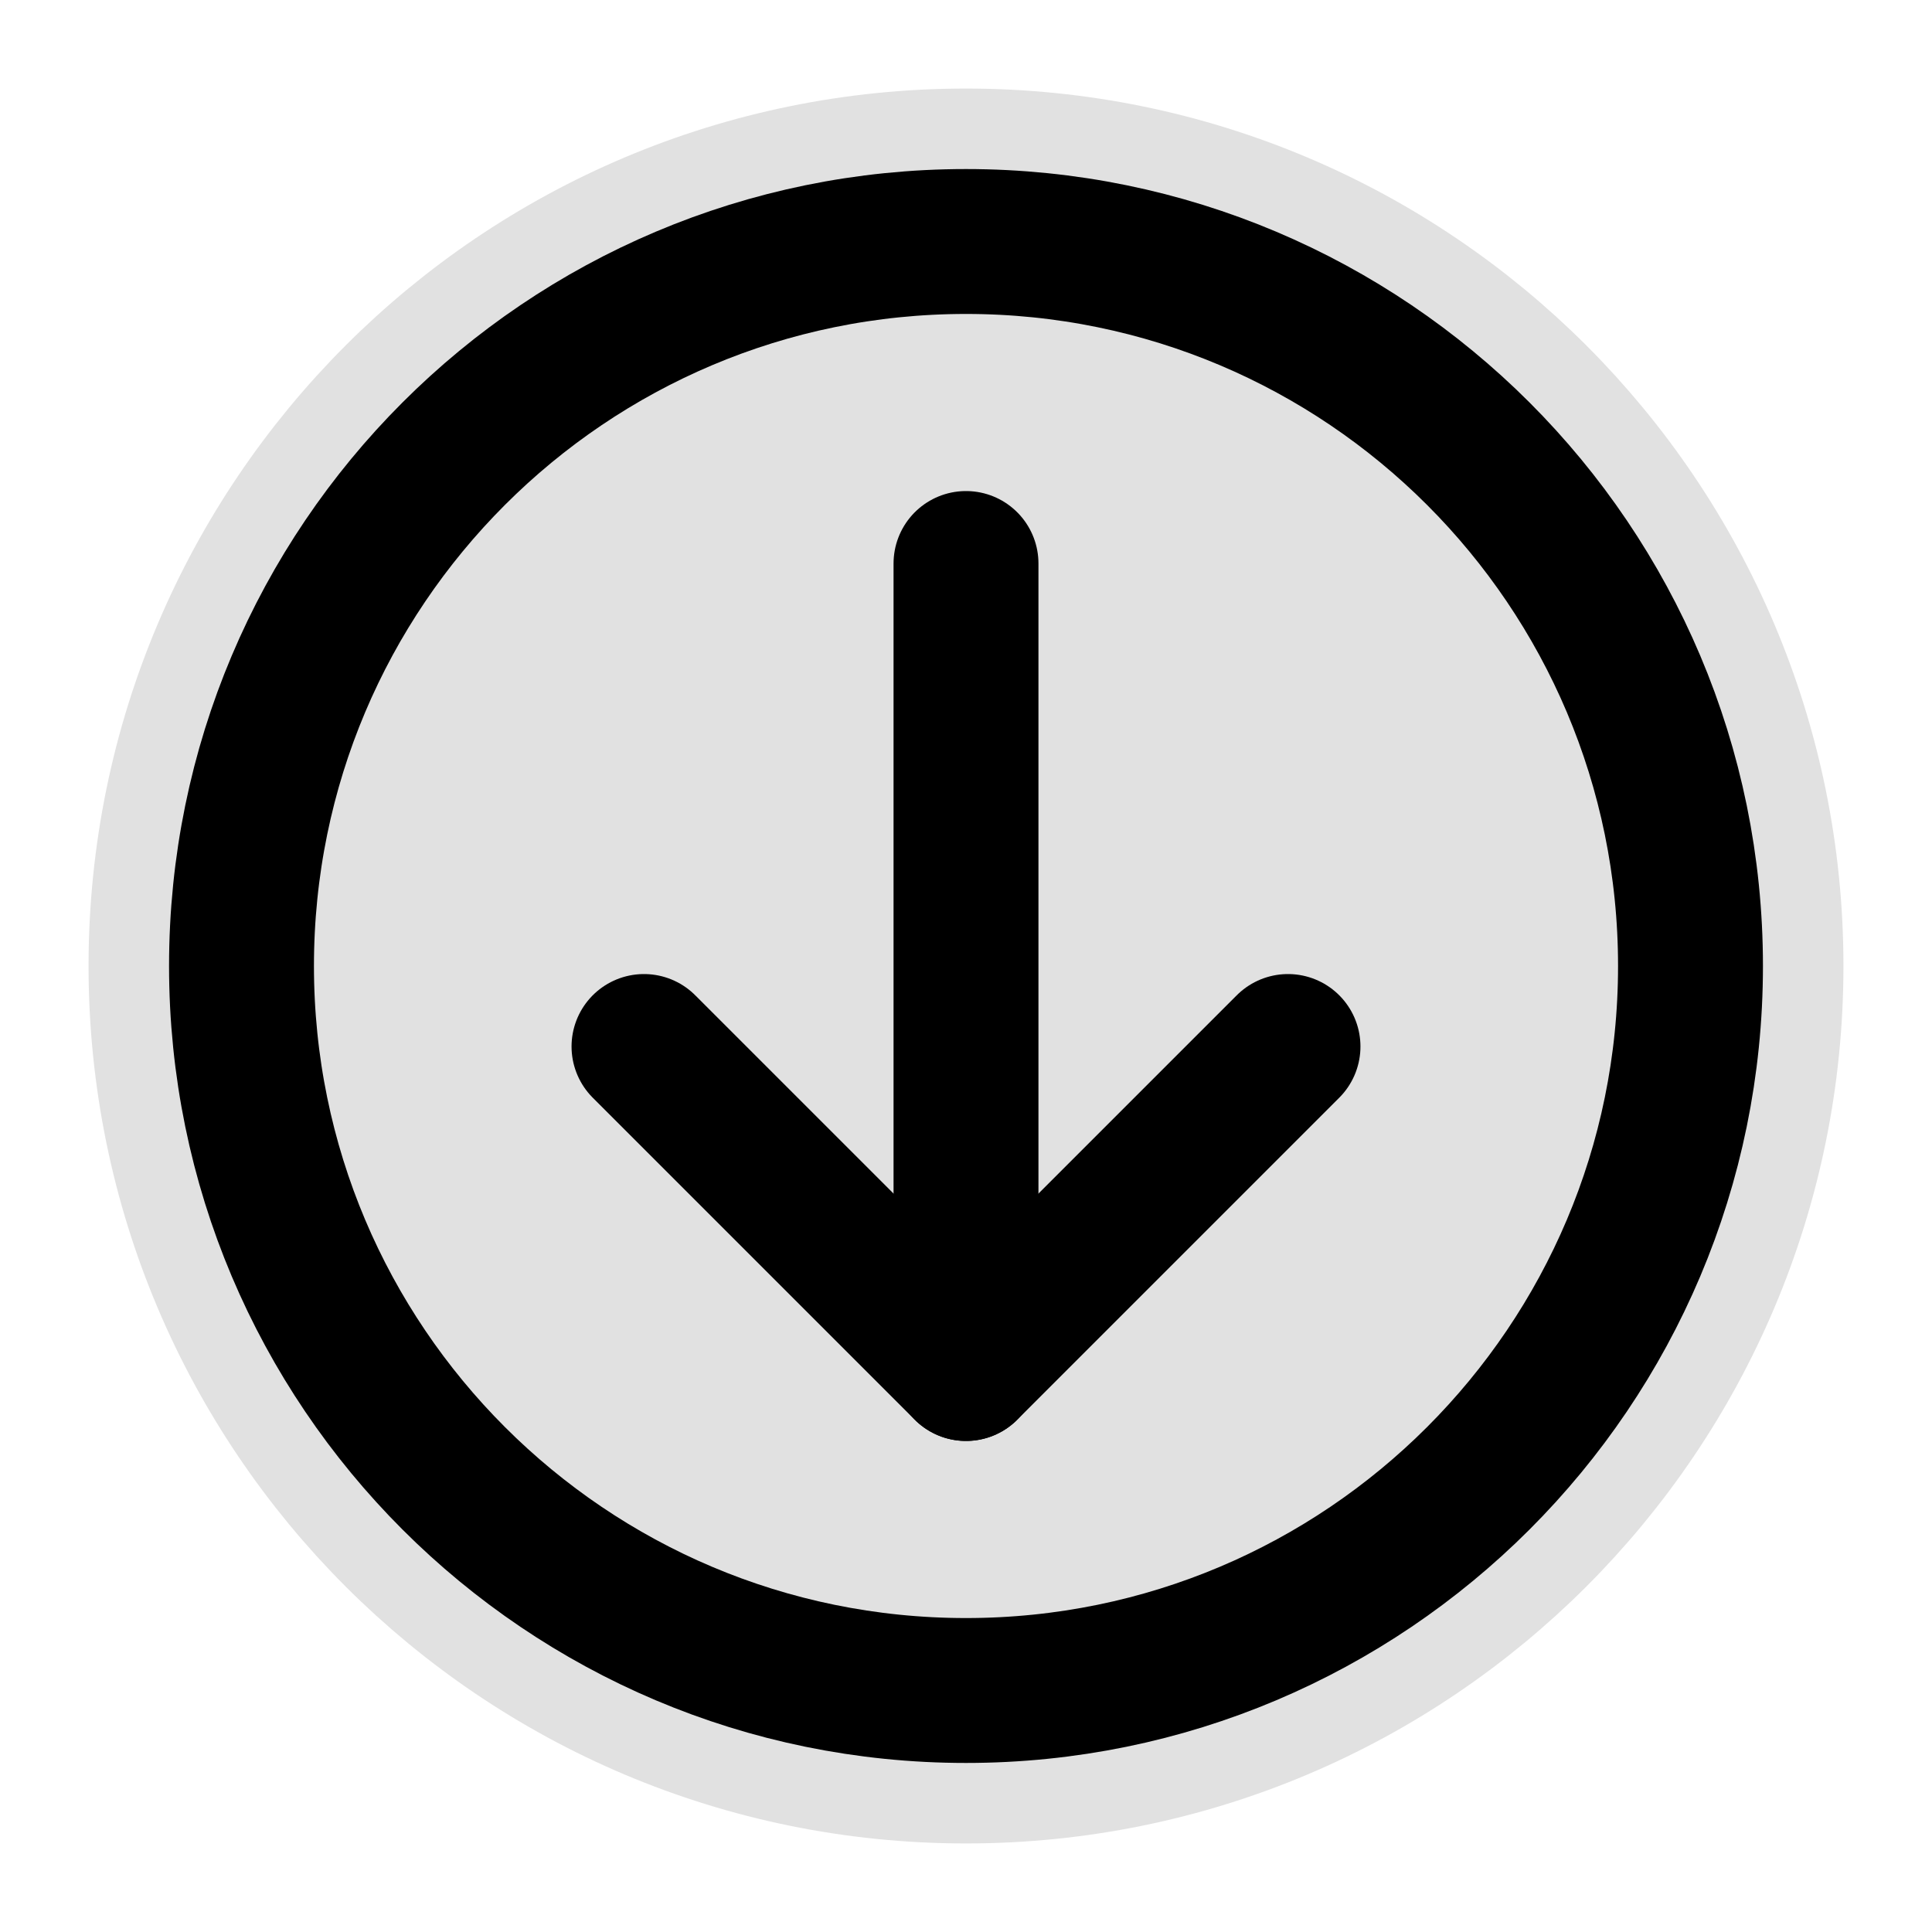
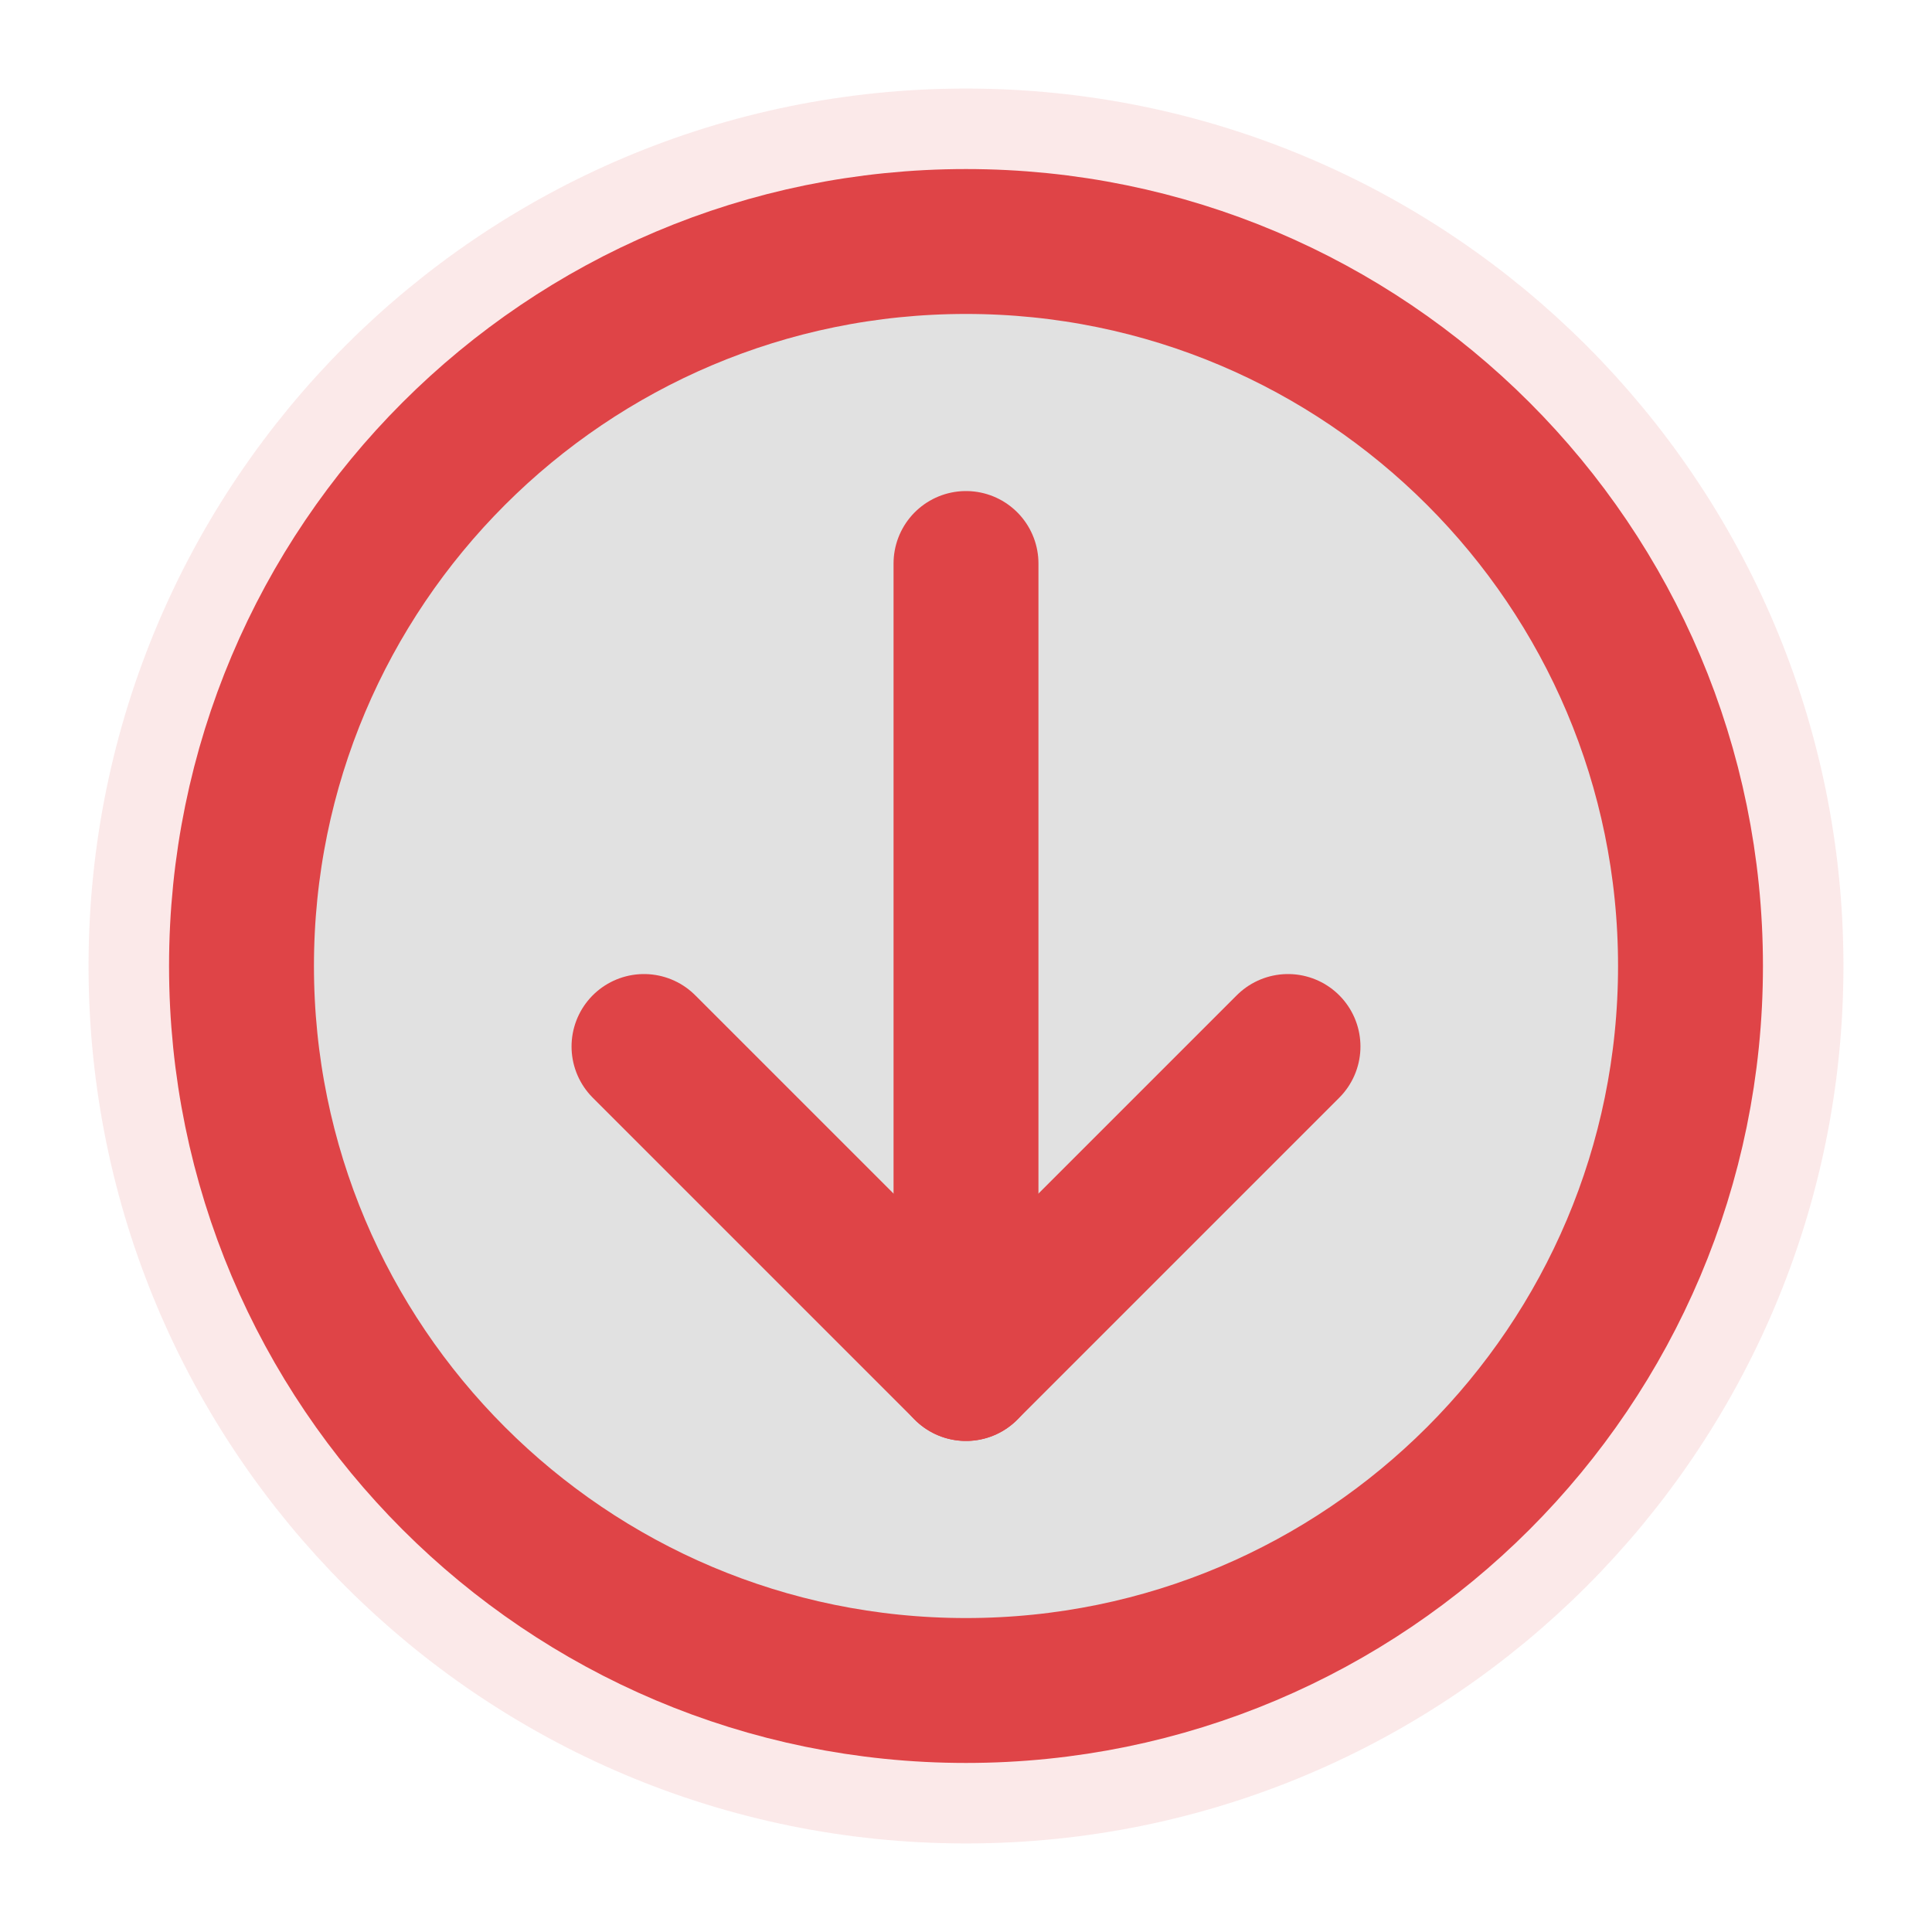
- <svg xmlns="http://www.w3.org/2000/svg" width="24" height="24" viewBox="0 0 24 24" fill="none" stroke="currentColor" stroke-width="1.8" stroke-linecap="round" stroke-linejoin="round" aria-hidden="true" focusable="false">
+ <svg xmlns="http://www.w3.org/2000/svg" width="24" height="24" viewBox="0 0 24 24" fill="none" stroke="#df4447" stroke-width="1.8" stroke-linecap="round" stroke-linejoin="round" aria-hidden="true" focusable="false">
  <circle cx="12" cy="12" r="10" fill="currentColor" opacity=".12" />
  <circle cx="12" cy="12" r="9" />
  <path d="M8 13l4 4 4-4" />
  <path d="M12 7v10" />
</svg>
